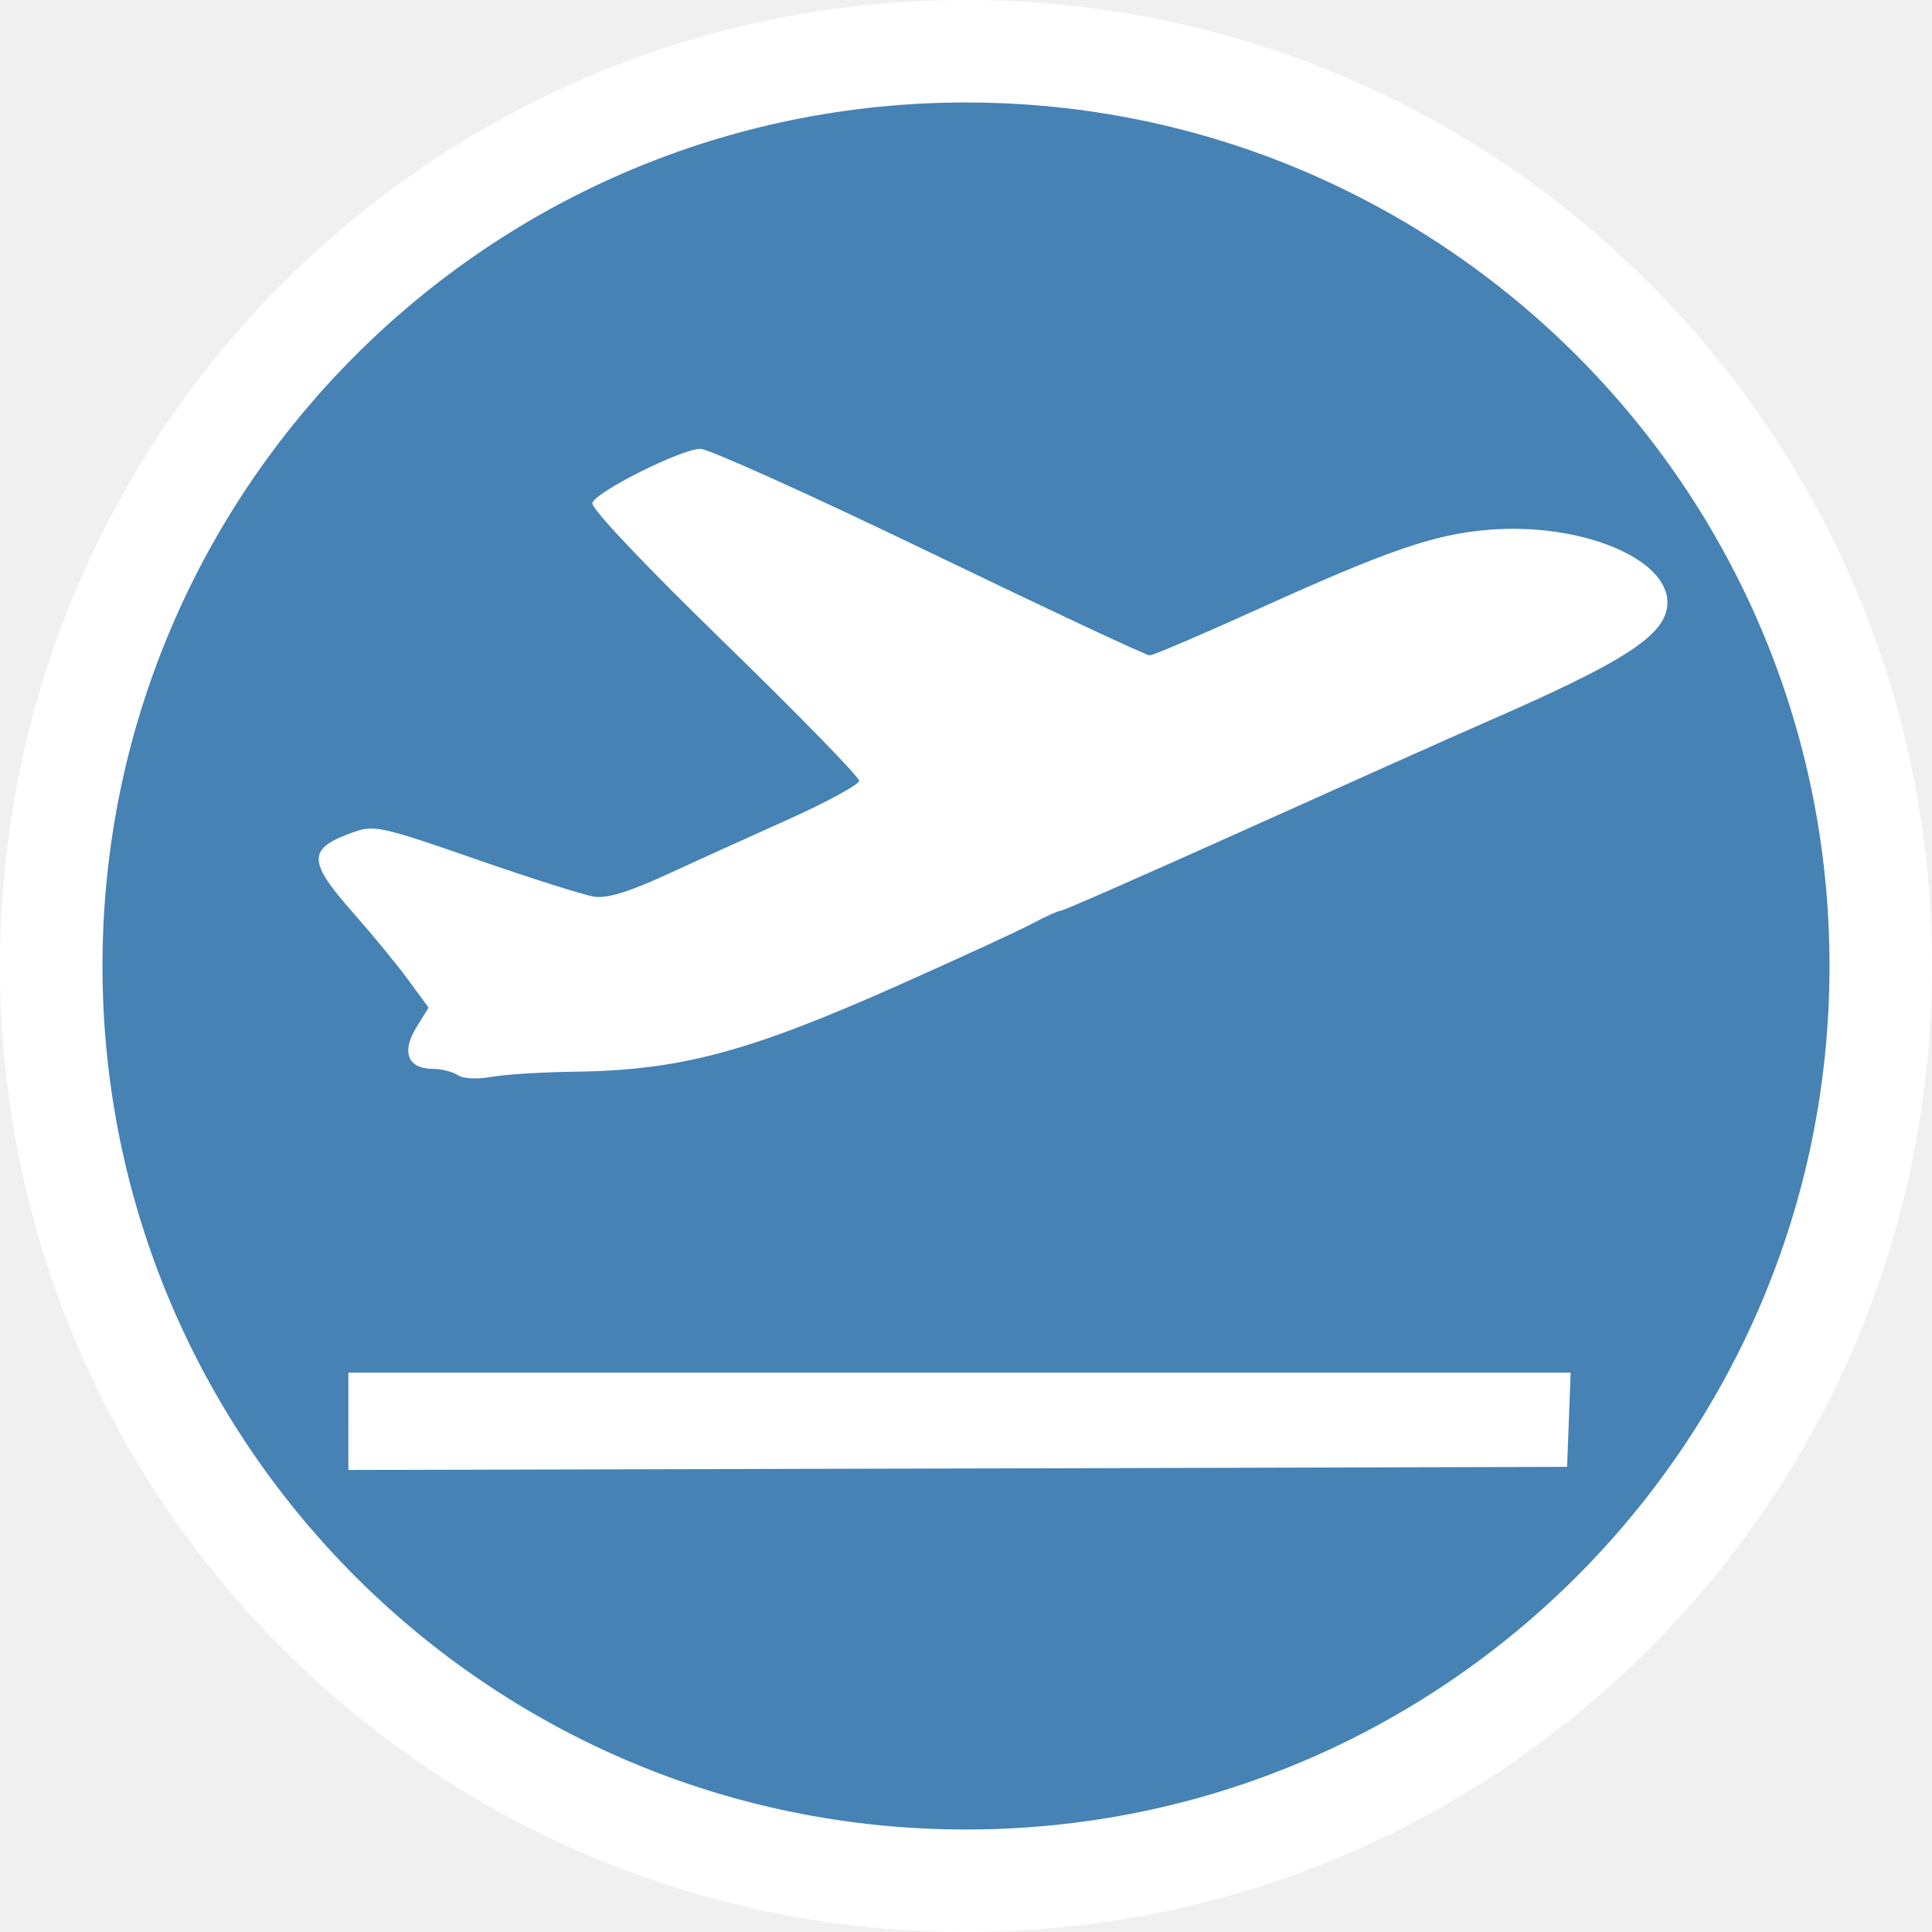
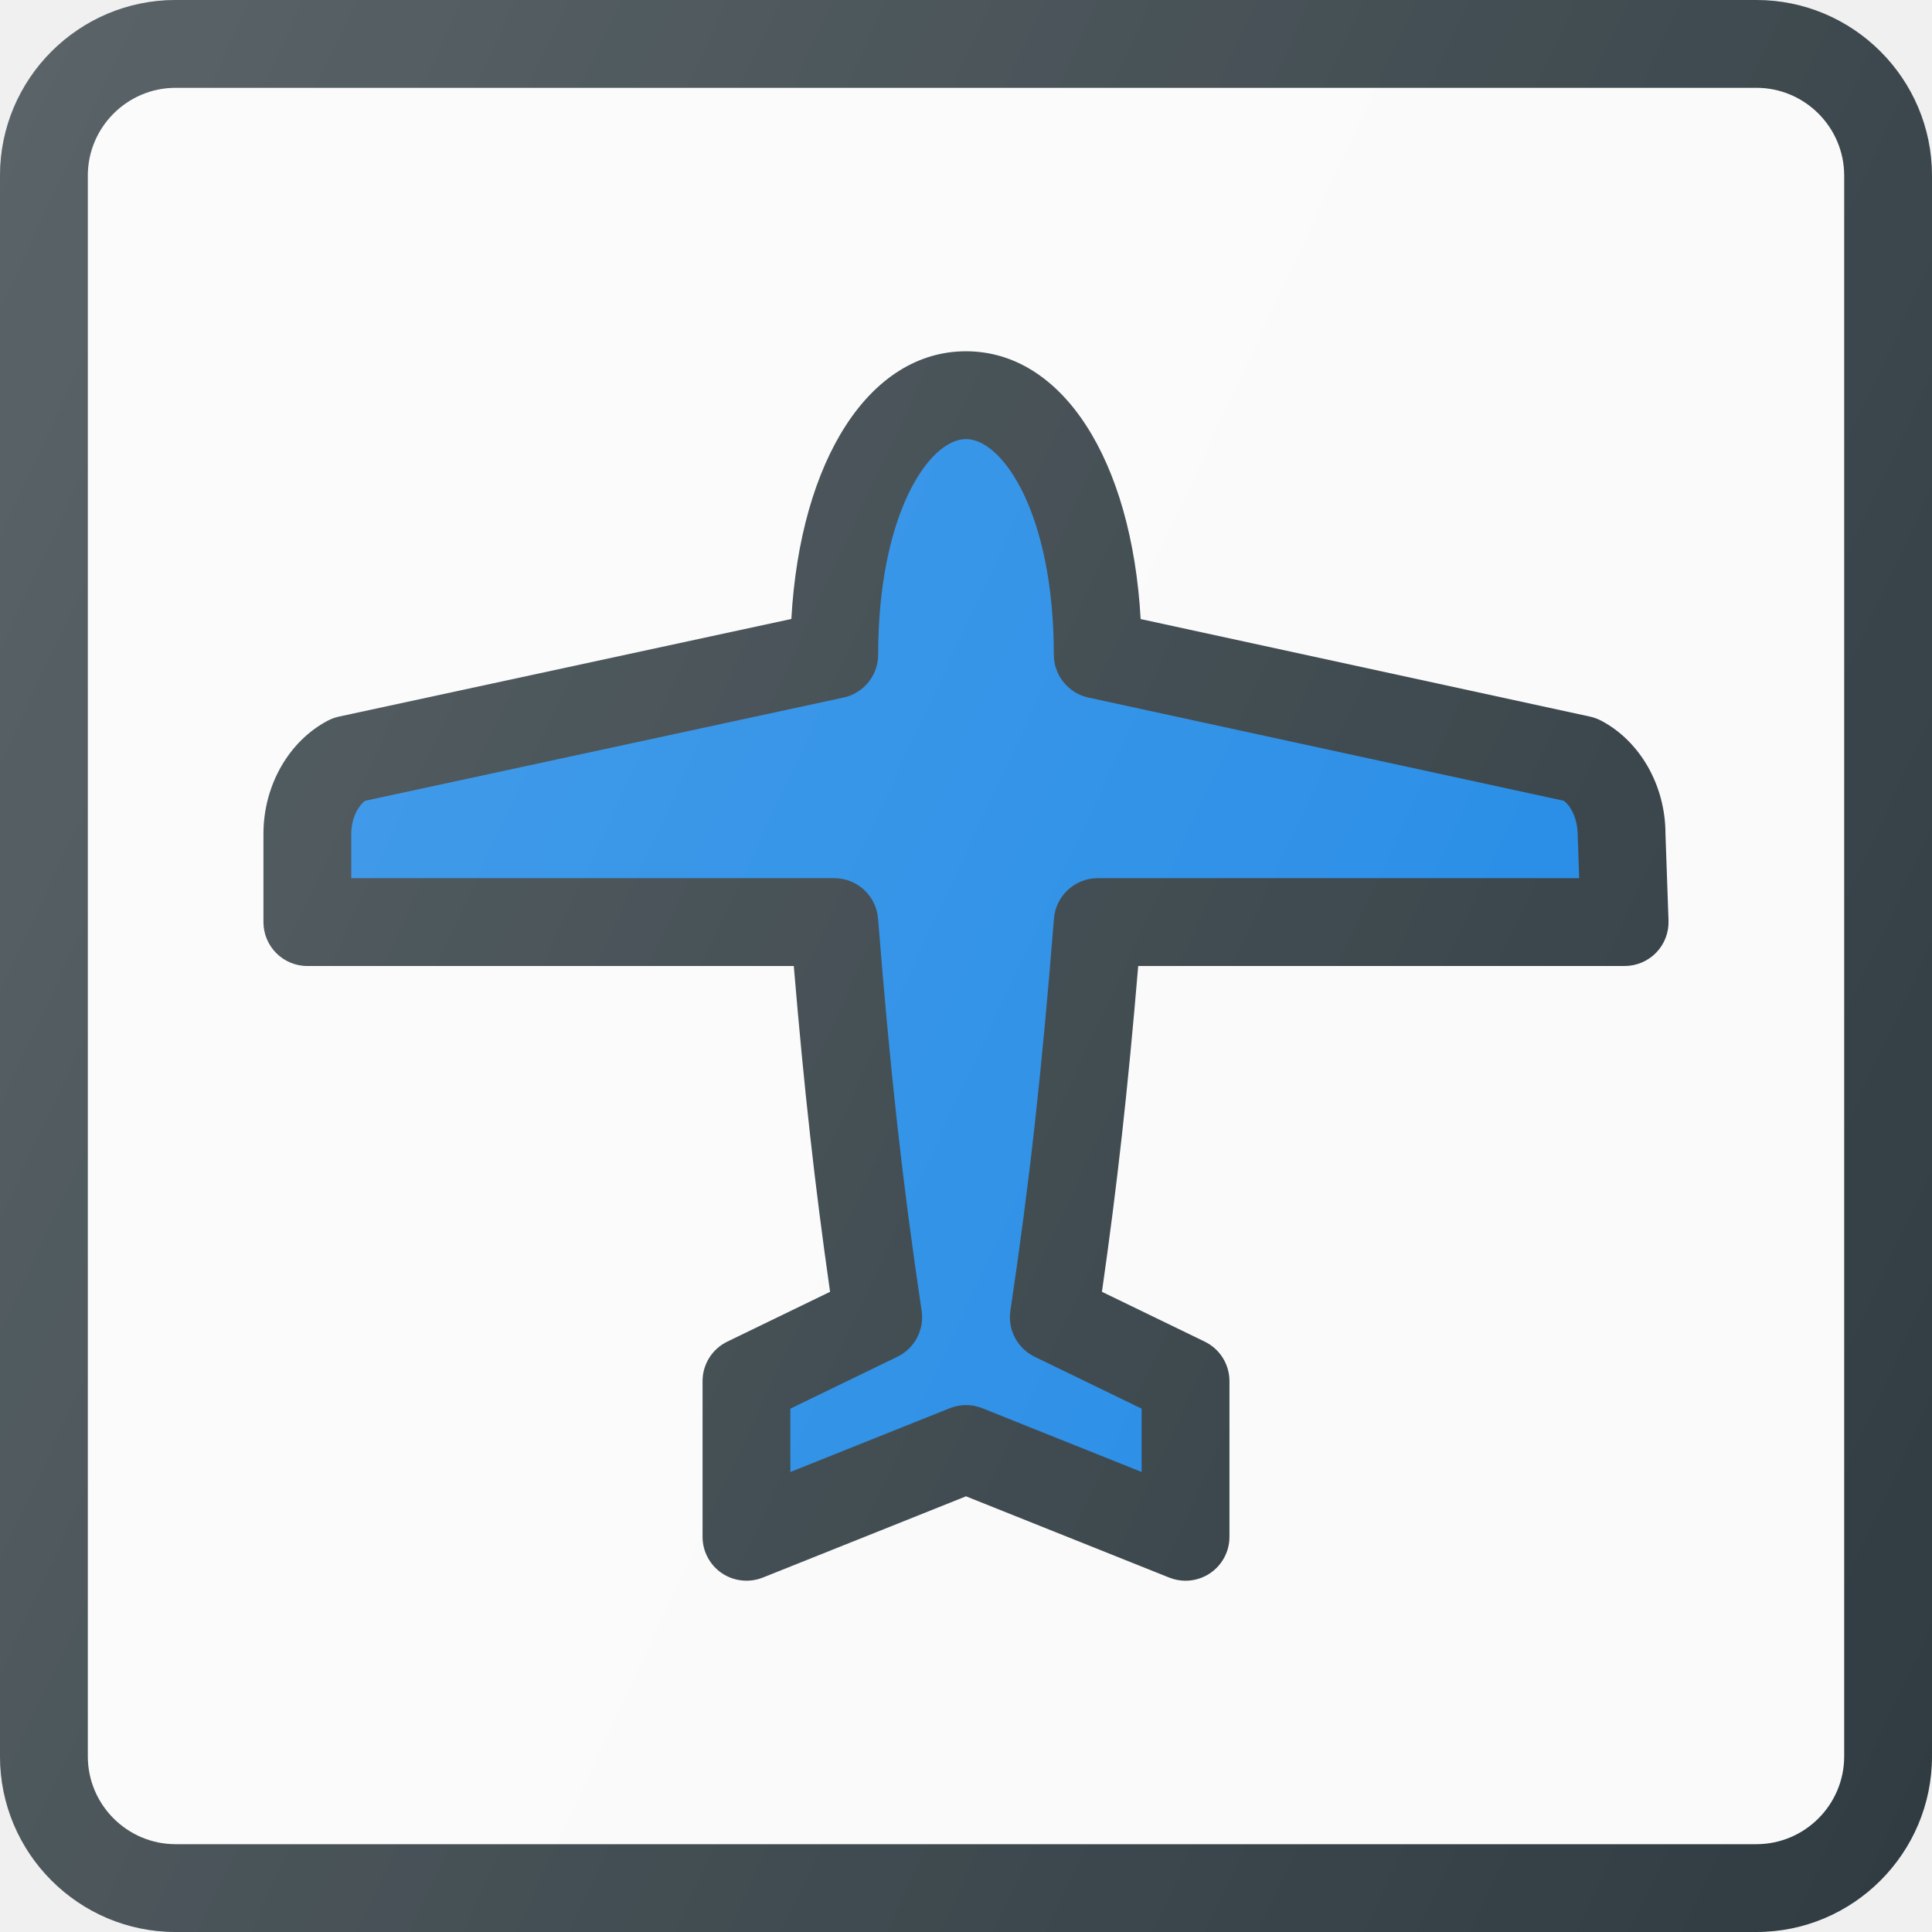
- <svg xmlns="http://www.w3.org/2000/svg" id="svg2" version="1.1" width="24" height="24" viewBox="0 0 300 300">
-   <defs id="defs6" />
-   <g id="g2994" transform="translate(485.6156,-52.14043)">
-     <g id="g4138">
-       <circle r="142.043" cy="202.14" cx="-335.616" id="path3770" style="fill:#4682b4;fill-opacity:1;fill-rule:evenodd;stroke:#ffffff;stroke-width:15.914;stroke-linecap:square;stroke-linejoin:miter;stroke-miterlimit:4;stroke-dasharray:none;stroke-dashoffset:0;stroke-opacity:1" />
-       <path id="path2996" d="m -431.52,272.84 0,-7.555 100.088,0 89.706,0 -0.276,7.315 -0.276,7.315 -89.43,0.24 -99.813,0.24 z m 16.989,-53.757 c -0.779,-0.529 -2.563,-0.969 -3.964,-0.977 -3.804,-0.022 -4.816,-2.633 -2.483,-6.407 l 1.912,-3.094 -3.159,-4.307 c -1.738,-2.369 -5.602,-7.073 -8.587,-10.454 -7.146,-8.092 -7.11,-9.957 0.236,-12.541 3.069,-1.079 4.41,-0.777 18.877,4.258 8.565,2.981 16.848,5.602 18.405,5.824 1.936,0.277 5.369,-0.762 10.854,-3.285 4.413,-2.03 13.013,-5.932 19.113,-8.671 6.1,-2.74 11.103,-5.461 11.118,-6.048 0.015,-0.586 -9.389,-10.229 -20.899,-21.428 -12.578,-12.239 -20.768,-20.899 -20.528,-21.709 0.513,-1.734 13.791,-8.39 16.778,-8.41 1.253,-0.008 17.242,7.205 35.531,16.03 18.289,8.825 33.69,16.046 34.225,16.046 0.535,0 8.119,-3.239 16.853,-7.198 20.095,-9.108 27.29,-11.591 35.633,-12.294 14.219,-1.199 27.912,4.322 27.912,11.256 0,4.947 -6.143,8.995 -28.316,18.657 -4.413,1.923 -20.878,9.284 -36.591,16.359 -15.712,7.074 -28.886,12.863 -29.273,12.863 -0.388,0 -2.367,0.891 -4.398,1.979 -2.031,1.089 -11.581,5.488 -21.223,9.776 -23.053,10.253 -33.615,13.048 -50.093,13.253 -4.932,0.061 -10.666,0.421 -12.742,0.799 -2.214,0.403 -4.361,0.289 -5.191,-0.276 z" style="fill:#ffffff;fill-opacity:1" />
-     </g>
-   </g>
+ <svg xmlns="http://www.w3.org/2000/svg" version="1.1" id="Capa_1" x="0px" y="0px" viewBox="0 0 469.333 469.333" style="enable-background:new 0 0 469.333 469.333;" xml:space="preserve" width="18" height="18">
+   <path style="fill:#303C42;" d="M426.667,0h-384C19.135,0,0,19.135,0,42.667v384c0,23.531,19.135,42.667,42.667,42.667h384  c23.531,0,42.667-19.135,42.667-42.667v-384C469.333,19.135,450.198,0,426.667,0z" />
+   <path style="fill:#FAFAFA;" d="M448,426.667c0,11.76-9.573,21.333-21.333,21.333h-384c-11.76,0-21.333-9.573-21.333-21.333v-384  c0-11.76,9.573-21.333,21.333-21.333h384c11.76,0,21.333,9.573,21.333,21.333V426.667z" />
+   <path style="fill:#303C42;" d="M388.969,175.073c-0.854-0.448-1.76-0.781-2.708-0.99l-109.167-23.698  c-2.177-38.719-19.01-65.052-42.427-65.052s-40.25,26.323-42.427,65.031L82.333,174.083c-0.948,0.208-1.865,0.542-2.719,0.99  c-9.49,5-15.615,15.781-15.615,27.469V224c0,5.896,4.771,10.667,10.667,10.667h118.167c2.542,30.229,5.094,53.156,8.813,79.146  l-24.969,12.104c-3.677,1.781-6.01,5.51-6.01,9.594v37.823c0,3.542,1.76,6.844,4.688,8.833c2.917,1.969,6.677,2.375,9.938,1.073  l49.375-19.75l49.375,19.75c1.271,0.51,2.615,0.76,3.958,0.76c2.104,0,4.188-0.625,5.979-1.833c2.927-1.99,4.688-5.292,4.688-8.833  V335.51c0-4.083-2.333-7.813-6.01-9.594l-24.969-12.104c3.719-25.99,6.271-48.917,8.813-79.146h118.167  c2.896,0,5.667-1.177,7.677-3.26c2.01-2.083,3.083-4.885,2.979-7.781l-0.74-21.083C404.583,190.854,398.458,180.073,388.969,175.073  z" />
+   <path style="fill:#1E88E5;" d="M266.667,213.333c-5.563,0-10.188,4.271-10.635,9.823c-3.021,37.854-5.885,63.677-10.583,95.271  c-0.688,4.615,1.708,9.135,5.896,11.167l25.99,12.604v15.385l-38.708-15.49c-1.271-0.51-2.615-0.76-3.958-0.76  s-2.688,0.25-3.958,0.76L192,357.583v-15.385l25.99-12.604c4.188-2.031,6.583-6.552,5.896-11.167  c-4.698-31.594-7.563-57.417-10.583-95.271c-0.448-5.552-5.073-9.823-10.635-9.823H85.333v-10.792c0-3.281,1.323-6.396,3.323-8  l116.26-25.083c4.906-1.063,8.417-5.406,8.417-10.427c0-34.167,12.385-52.365,21.333-52.365S256,124.865,256,159.031  c0,5.021,3.5,9.354,8.406,10.427l115.521,25.083c1.99,1.604,3.323,4.76,3.333,8.375l0.365,10.417H266.667z" />
+   <linearGradient id="SVGID_1_" gradientUnits="userSpaceOnUse" x1="-68.689" y1="619.051" x2="-43.384" y2="607.251" gradientTransform="matrix(21.3333 0 0 -21.3333 1430.111 13315.223)">
+     <stop offset="0" style="stop-color:#FFFFFF;stop-opacity:0.2" />
+     <stop offset="1" style="stop-color:#FFFFFF;stop-opacity:0" />
+   </linearGradient>
+   <path style="fill:url(#SVGID_1_);" d="M426.667,0h-384C19.135,0,0,19.135,0,42.667v384c0,23.531,19.135,42.667,42.667,42.667h384  c23.531,0,42.667-19.135,42.667-42.667v-384C469.333,19.135,450.198,0,426.667,0z" />
+   <g>
+ </g>
+   <g>
+ </g>
+   <g>
+ </g>
+   <g>
+ </g>
+   <g>
+ </g>
+   <g>
+ </g>
+   <g>
+ </g>
+   <g>
+ </g>
+   <g>
+ </g>
+   <g>
+ </g>
+   <g>
+ </g>
+   <g>
+ </g>
+   <g>
+ </g>
+   <g>
+ </g>
+   <g>
+ </g>
</svg>
